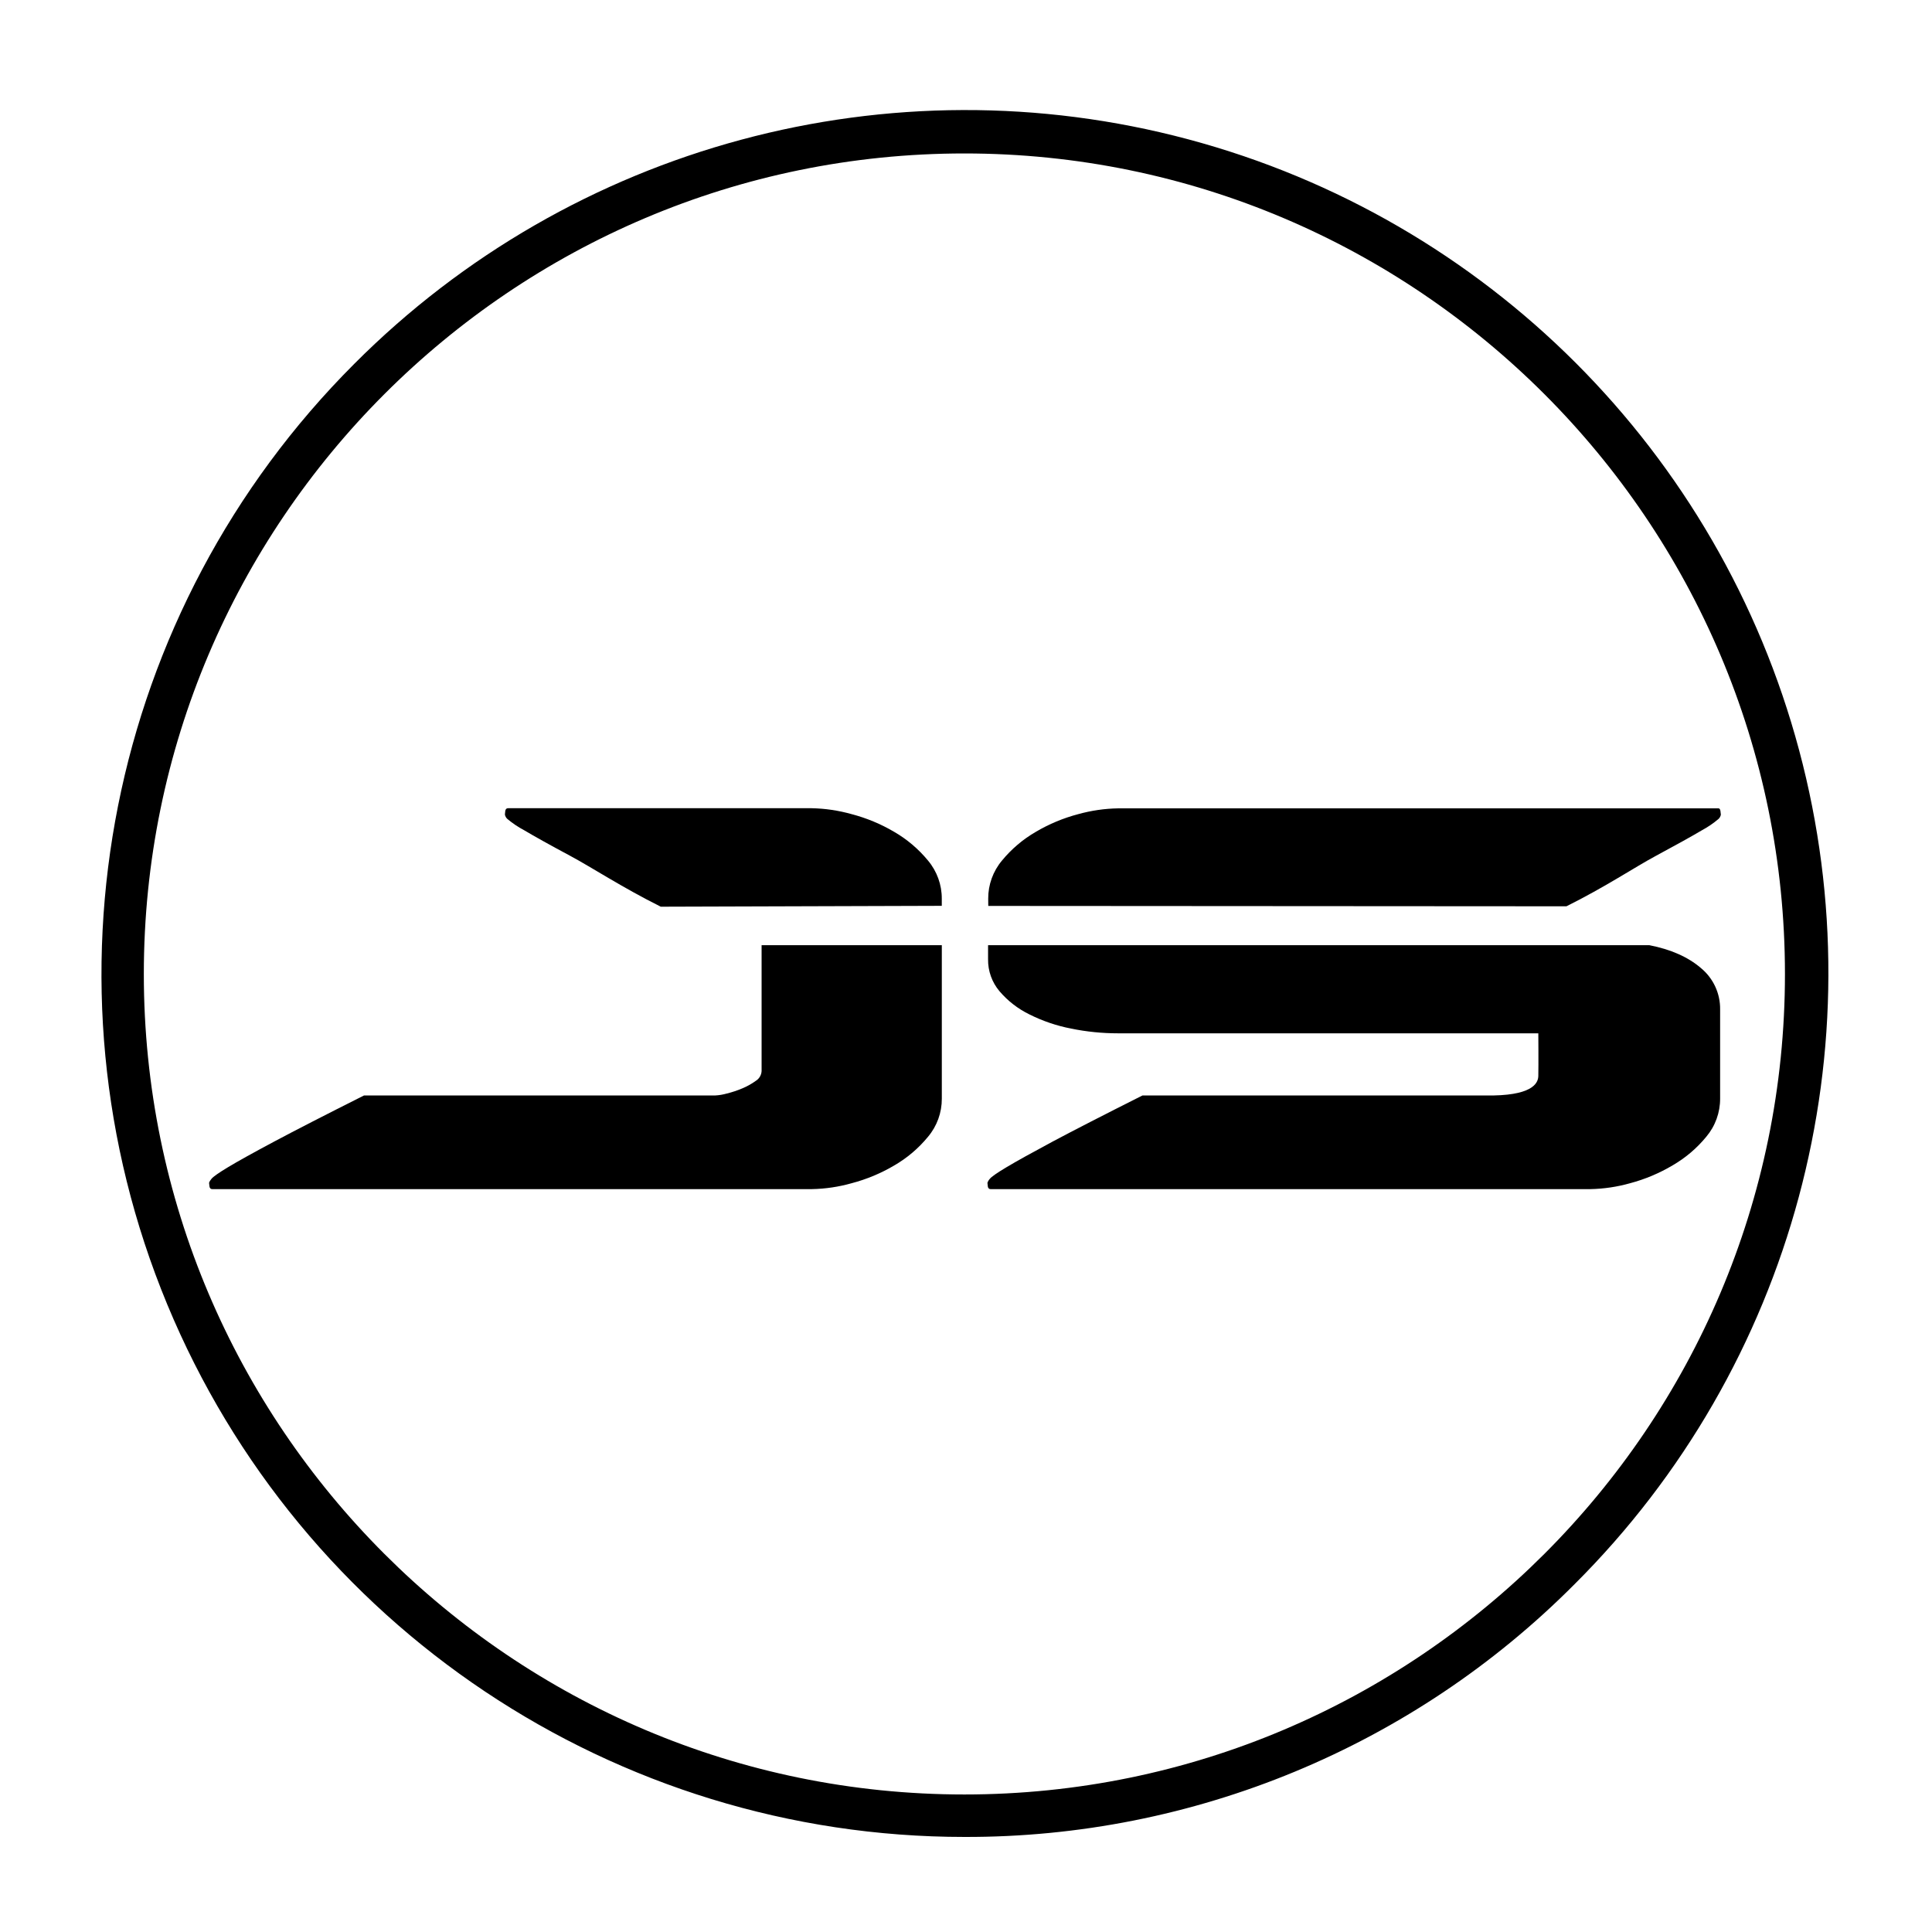
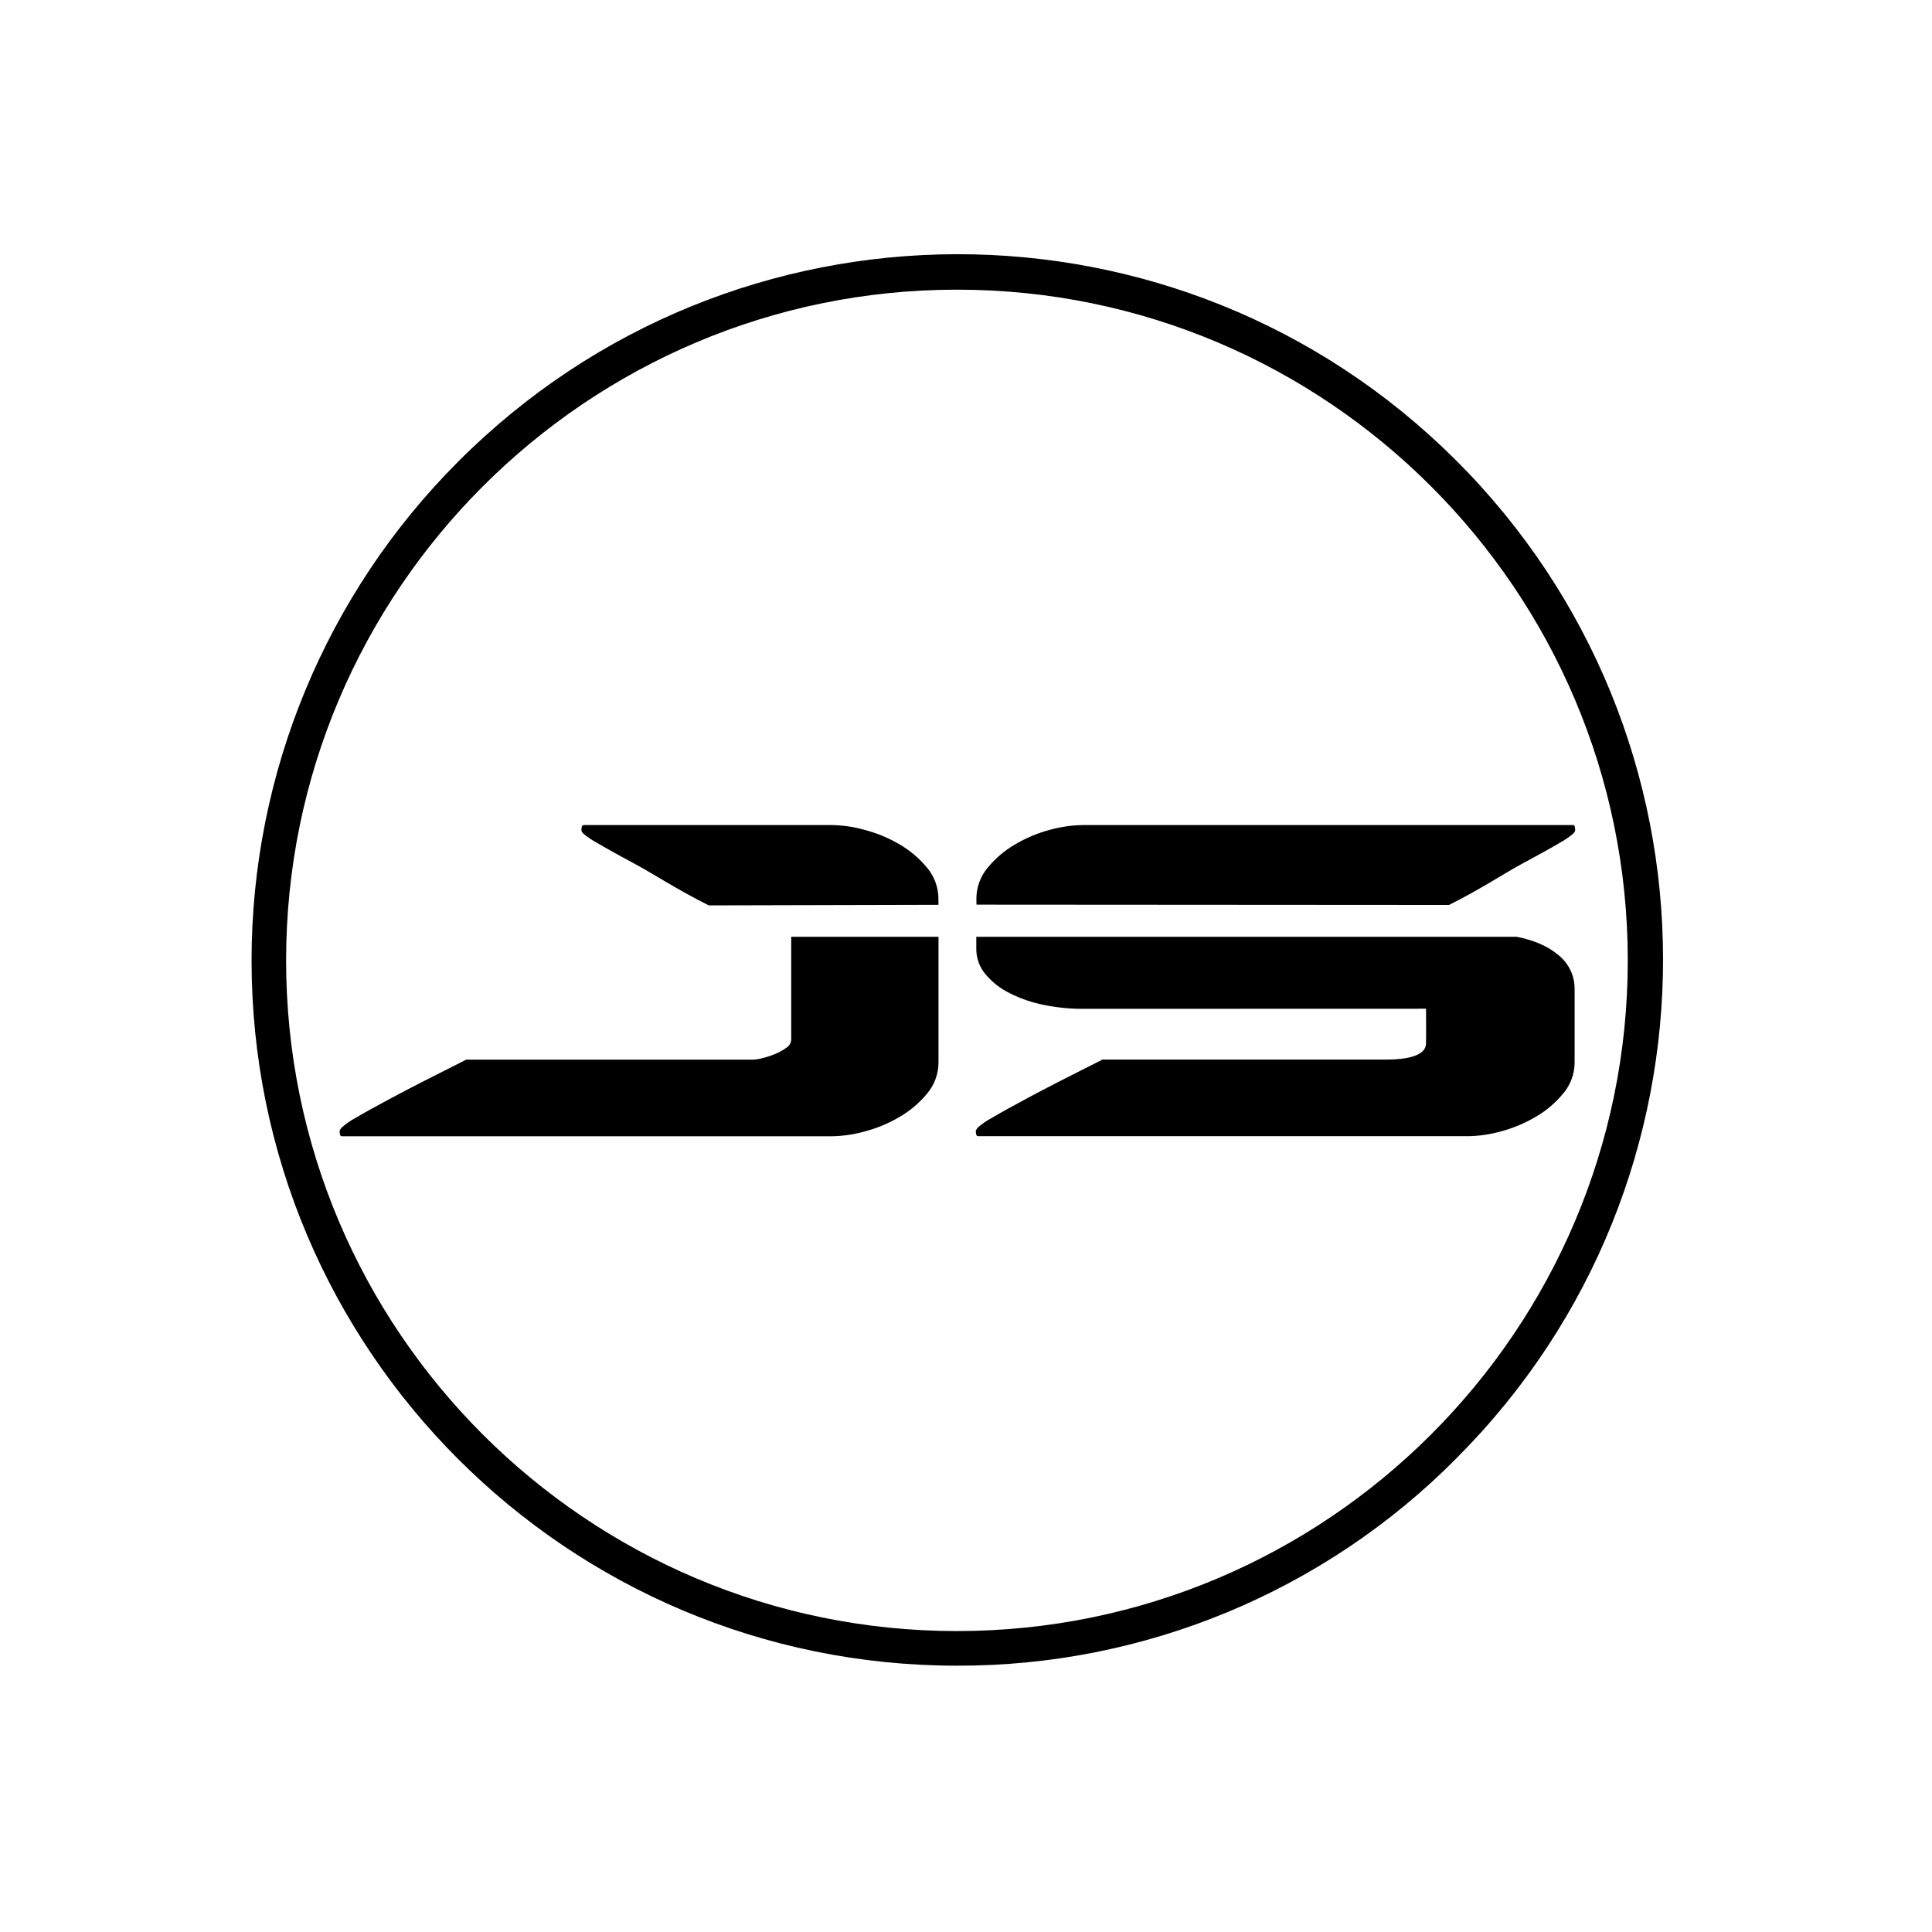
- <svg xmlns="http://www.w3.org/2000/svg" viewBox="0 0 576 576">
-   <g id="Layer_1" data-name="Layer 1">
-     <path d="M287.52,547.66A257.26,257.26,0,0,1,105.61,108.49,257.26,257.26,0,1,1,469.43,472.31,255.57,255.57,0,0,1,287.52,547.66Zm0-501.91C152.62,45.75,42.88,155.5,42.88,290.4S152.62,535,287.52,535,532.16,425.29,532.16,290.4,422.42,45.75,287.52,45.75Z" />
-     <path d="M276.67,338.92a36.9,36.9,0,0,1-10.09,8.56,49.69,49.69,0,0,1-12.67,5.28,46.9,46.9,0,0,1-11.85,1.76H63.27c-.47,0-.74-.27-.82-.82a9.75,9.75,0,0,1-.12-1.05,3.49,3.49,0,0,1,.71-1.18q.7-.93,5-3.52t13.73-7.62q9.38-5,26.75-13.73H213.2a15.55,15.55,0,0,0,3.52-.59,29.62,29.62,0,0,0,4.58-1.52,19.63,19.63,0,0,0,4-2.23,3.66,3.66,0,0,0,1.76-2.93V281.79h53.73v45.75A17.54,17.54,0,0,1,276.67,338.92ZM197,270.32c-11.57-5.78-20.72-11.8-27-15.16s-10.83-5.91-13.72-7.63a28.59,28.59,0,0,1-5.05-3.4,2.35,2.35,0,0,1-.7-1.29,8.89,8.89,0,0,1,.11-1.06c.08-.54.36-.82.83-.82h90.56a47.35,47.35,0,0,1,11.85,1.76A49.69,49.69,0,0,1,266.58,248a37.25,37.25,0,0,1,10.09,8.56,17.56,17.56,0,0,1,4.11,11.38v2.12Z" />
-     <path d="M333.34,308.07a69.67,69.67,0,0,1-14-1.41,48.3,48.3,0,0,1-12.44-4.23,27.63,27.63,0,0,1-8.92-6.92,14.42,14.42,0,0,1-3.4-9.5v-4.22H491.71q9.63,1.88,15.37,6.8A15.7,15.7,0,0,1,512.83,301v26.51a17.54,17.54,0,0,1-4.11,11.38,36.85,36.85,0,0,1-10.08,8.56A49.84,49.84,0,0,1,486,352.76a47,47,0,0,1-11.85,1.76H295.33c-.47,0-.75-.27-.83-.82a8.8,8.8,0,0,1-.11-1.05,3.38,3.38,0,0,1,.7-1.18q.71-.93,5.05-3.52t13.72-7.62q9.39-5,26.75-13.73H445.26c12.45-.24,13.34-4.18,13.37-5.86.07-3.26,0-12.67,0-12.67Zm-38.72-40.13a17.56,17.56,0,0,1,4.11-11.38A37.1,37.1,0,0,1,308.82,248a49.69,49.69,0,0,1,12.67-5.28A47.35,47.35,0,0,1,333.34,241h179c.31,0,.51.28.59.82a9.83,9.83,0,0,1,.12,1.06,2.38,2.38,0,0,1-.71,1.29,28.76,28.76,0,0,1-5,3.4q-4.35,2.58-13.73,7.63c-6.26,3.36-15,9.23-26.6,15l-172.37-.11Z" />
+ <svg xmlns="http://www.w3.org/2000/svg" id="Layer_1" data-name="Layer 1" viewBox="0 0 576 576">
+   <g id="Layer_1-2" data-name="Layer 1">
+     <path d="M285.3,496.6C169.17,496.6,75,402.46,75,286.33a210.31,210.31,0,0,1,61.59-148.69c82-82.26,215.11-82.5,297.37-.53s82.51,215.1.54,297.37L434,435A208.89,208.89,0,0,1,285.3,496.6Zm0-410.24c-110.26,0-200,89.71-200,200s89.7,199.92,200,199.92,200-89.67,200-199.92-89.69-200-199.95-200Z" />
+     <path d="M276.43,326a30.09,30.09,0,0,1-8.25,7,40.51,40.51,0,0,1-10.35,4.32,38.76,38.76,0,0,1-9.69,1.44H102c-.39,0-.61-.22-.68-.67a8.36,8.36,0,0,1-.09-.86,2.67,2.67,0,0,1,.58-1,19.51,19.51,0,0,1,4.08-2.87q3.52-2.12,11.23-6.23T139,315.92h85.56a12.32,12.32,0,0,0,2.88-.49,23.42,23.42,0,0,0,3.74-1.24,16.08,16.08,0,0,0,3.27-1.82,3,3,0,0,0,1.44-2.4V279.29H279.8v37.4A14.39,14.39,0,0,1,276.43,326Zm-65.12-56.07c-9.46-4.73-16.94-9.65-22.07-12.39s-8.85-4.84-11.21-6.24a23.52,23.52,0,0,1-4.13-2.78,1.88,1.88,0,0,1-.57-1,6.42,6.42,0,0,1,.09-.87c.06-.44.29-.67.68-.67h74a38.69,38.69,0,0,1,9.69,1.44,40.68,40.68,0,0,1,10.38,4.31,30.3,30.3,0,0,1,8.25,7,14.42,14.42,0,0,1,3.36,9.3v1.73Z" />
+     <path d="M322.75,300.77a57.17,57.17,0,0,1-11.45-1.15,39.6,39.6,0,0,1-10.16-3.46,22.49,22.49,0,0,1-7.29-5.65,11.75,11.75,0,0,1-2.78-7.77v-3.45H452.19q7.88,1.54,12.56,5.56a12.79,12.79,0,0,1,4.7,10.14v21.67a14.31,14.31,0,0,1-3.36,9.3,30.21,30.21,0,0,1-8.23,7,41.22,41.22,0,0,1-10.34,4.34,38.61,38.61,0,0,1-9.68,1.44H291.68c-.38,0-.61-.22-.68-.67a6.27,6.27,0,0,1-.09-.86,2.79,2.79,0,0,1,.57-1,20.18,20.18,0,0,1,4.13-2.87c2.37-1.41,6.1-3.49,11.22-6.23s12.4-6.47,21.86-11.22h85.54c10.17-.2,10.9-3.42,10.92-4.79.06-2.67,0-10.36,0-10.36ZM291.1,268a14.31,14.31,0,0,1,3.36-9.3,30.3,30.3,0,0,1,8.25-7,40.48,40.48,0,0,1,10.35-4.31,38.72,38.72,0,0,1,9.69-1.41h146.3c.26,0,.42.23.49.67a8.55,8.55,0,0,1,.09.87,1.9,1.9,0,0,1-.58,1,23.5,23.5,0,0,1-4.08,2.78q-3.56,2.12-11.23,6.24c-5.11,2.74-12.26,7.54-21.74,12.26l-140.88-.09Z" />
  </g>
</svg>
